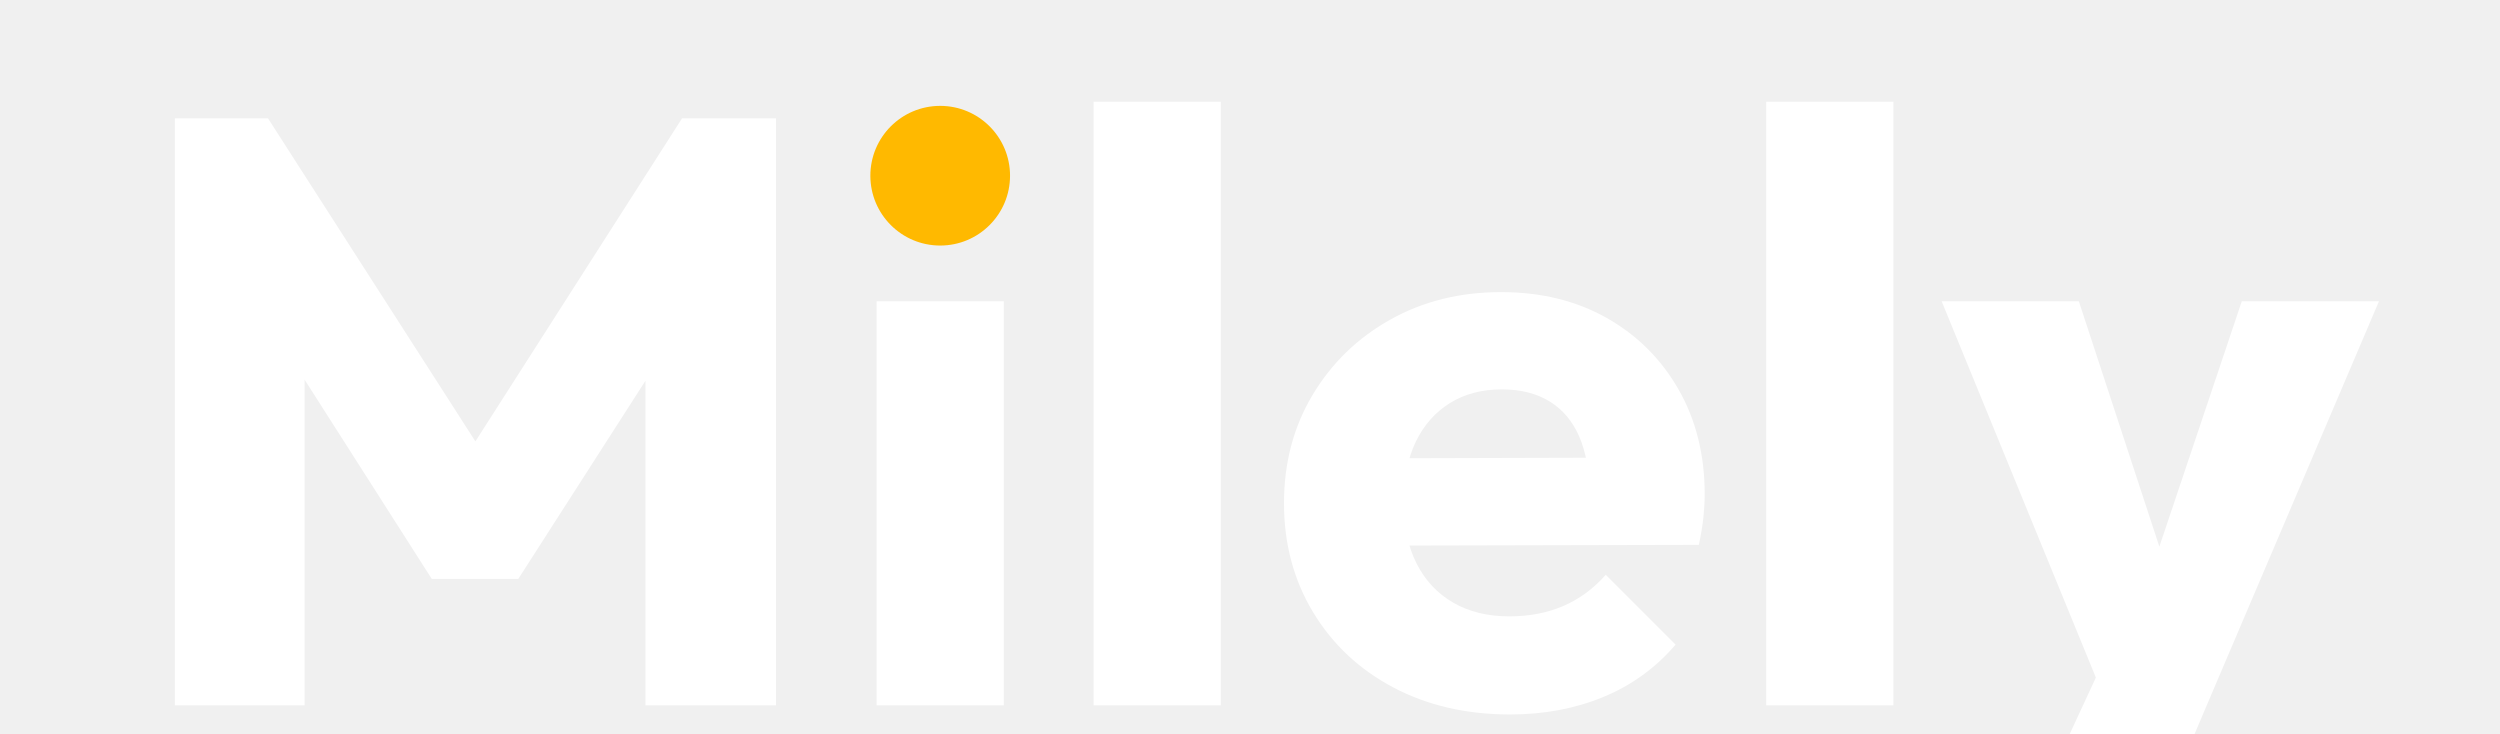
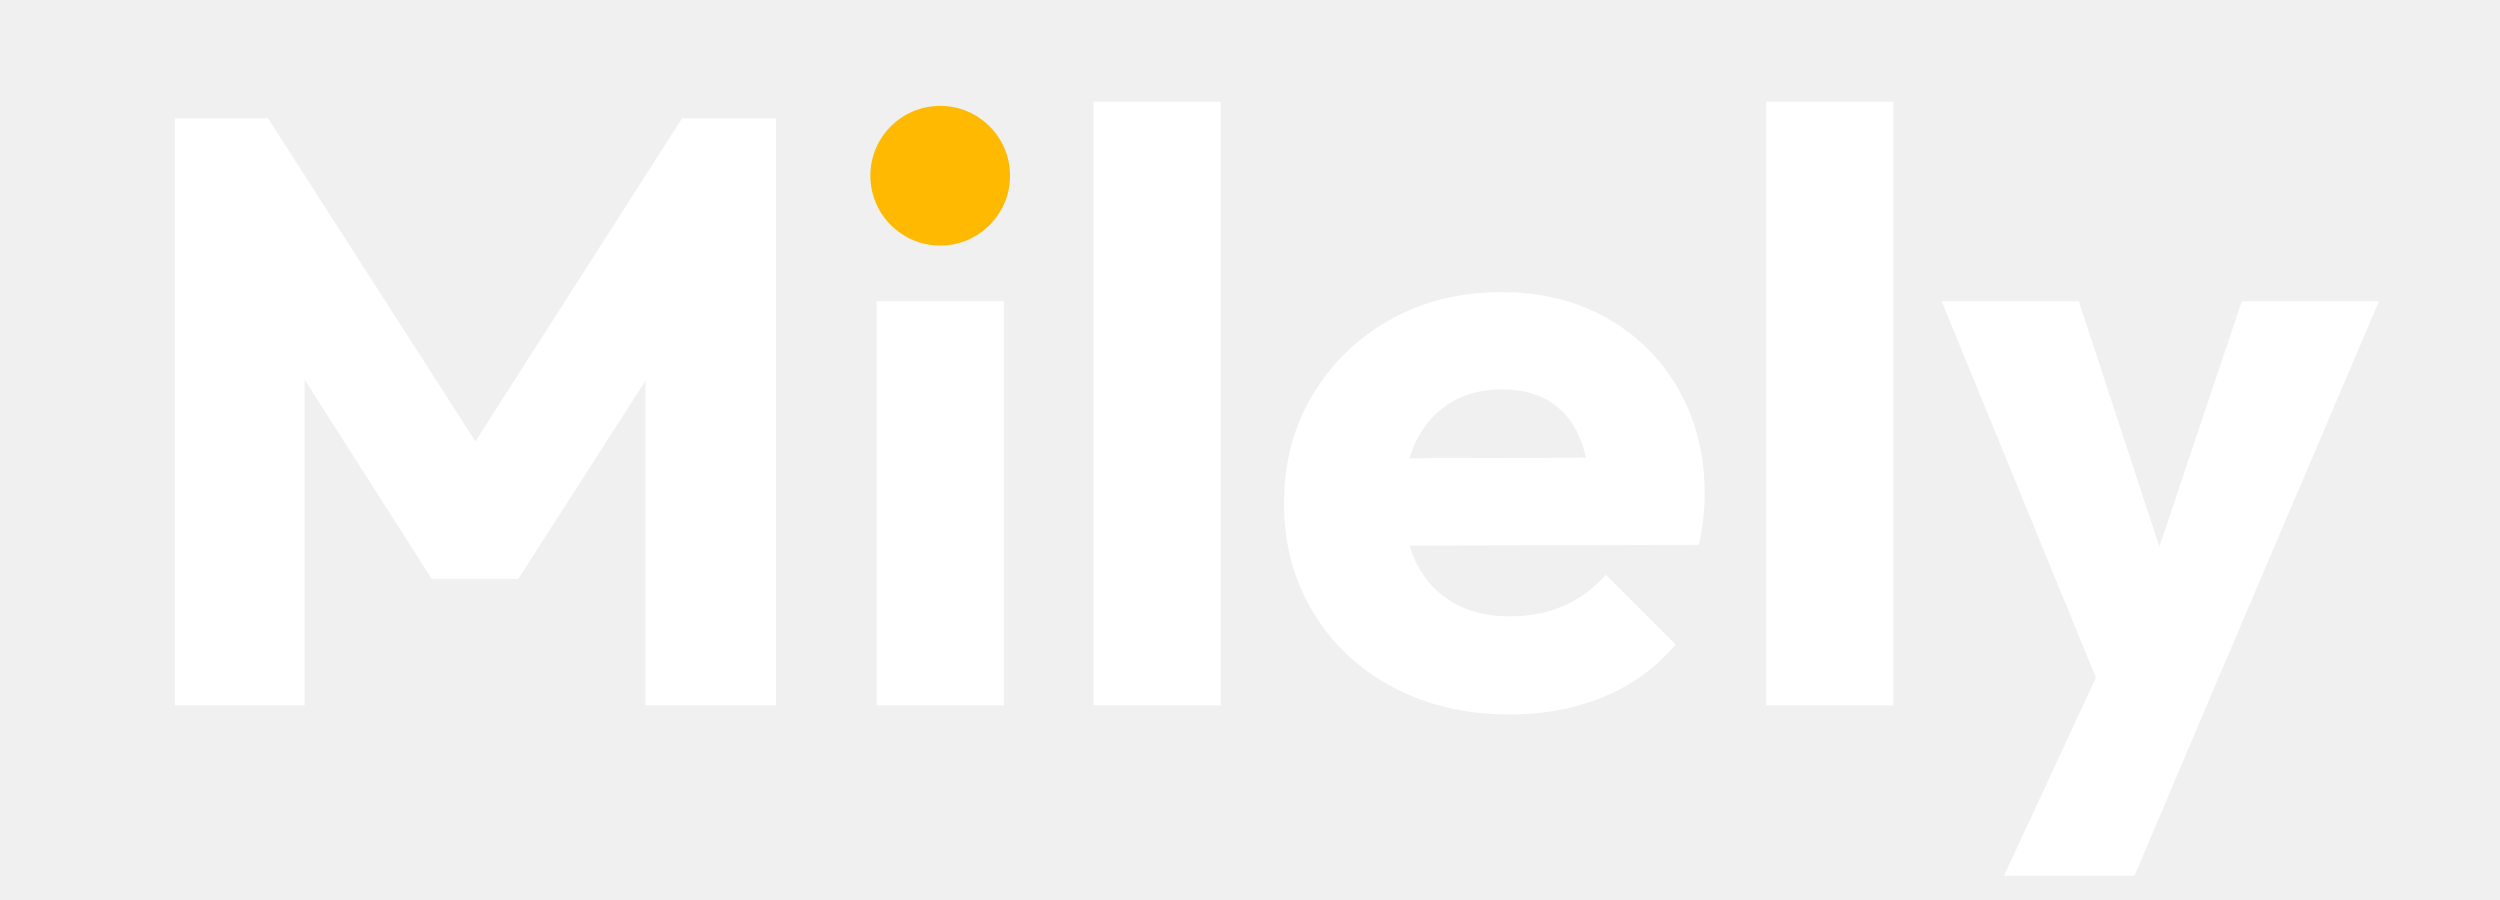
- <svg xmlns="http://www.w3.org/2000/svg" viewBox="0 0 845 248">
+ <svg xmlns="http://www.w3.org/2000/svg" viewBox="0 0 845 304">
  <g transform="translate(40 238.4) scale(0.28102 -0.28102)">
    <path d="M68 0V706H180L458 273H401L678 706H791V0H634V441L662 434L481 152H377L197 434L224 441V0Z" fill="#FFFFFF" />
  </g>
  <g transform="translate(281.115 238.4) scale(0.28102 -0.28102)">
    <path d="M54 0V486H207V0Z" fill="#FFFFFF" />
  </g>
  <g transform="translate(354.4612 238.4) scale(0.28102 -0.28102)">
    <path d="M54 0V726H207V0Z" fill="#FFFFFF" />
  </g>
  <g transform="translate(427.8074 238.4) scale(0.28102 -0.28102)">
    <path d="M294 -11Q215 -11 153.5 21.5Q92 54 57.0 112.0Q22 170 22 243Q22 316 56.5 373.5Q91 431 150.0 464.0Q209 497 283 497Q355 497 410.0 466.0Q465 435 496.5 380.0Q528 325 528 254Q528 241 526.5 226.5Q525 212 521 193L102 192V297L456 298L390 254Q389 296 377.0 323.5Q365 351 341.5 365.5Q318 380 284 380Q248 380 221.5 363.5Q195 347 180.5 317.0Q166 287 166 244Q166 201 181.5 170.5Q197 140 225.5 123.5Q254 107 293 107Q329 107 358.0 119.5Q387 132 409 157L493 73Q457 31 406.0 10.0Q355 -11 294 -11Z" fill="#FFFFFF" />
  </g>
  <g transform="translate(581.8062 238.4) scale(0.28102 -0.28102)">
    <path d="M54 0V726H207V0Z" fill="#FFFFFF" />
  </g>
  <g transform="translate(655.1524 238.4) scale(0.28102 -0.28102)">
    <path d="M204 -2 4 486H169L296 99H235L365 486H530L322 -2ZM79 -205 225 110 322 -2 236 -205Z" fill="#FFFFFF" />
  </g>
  <circle cx="317.788" cy="59.390" r="23.606" fill="#FFB900" />
</svg>
